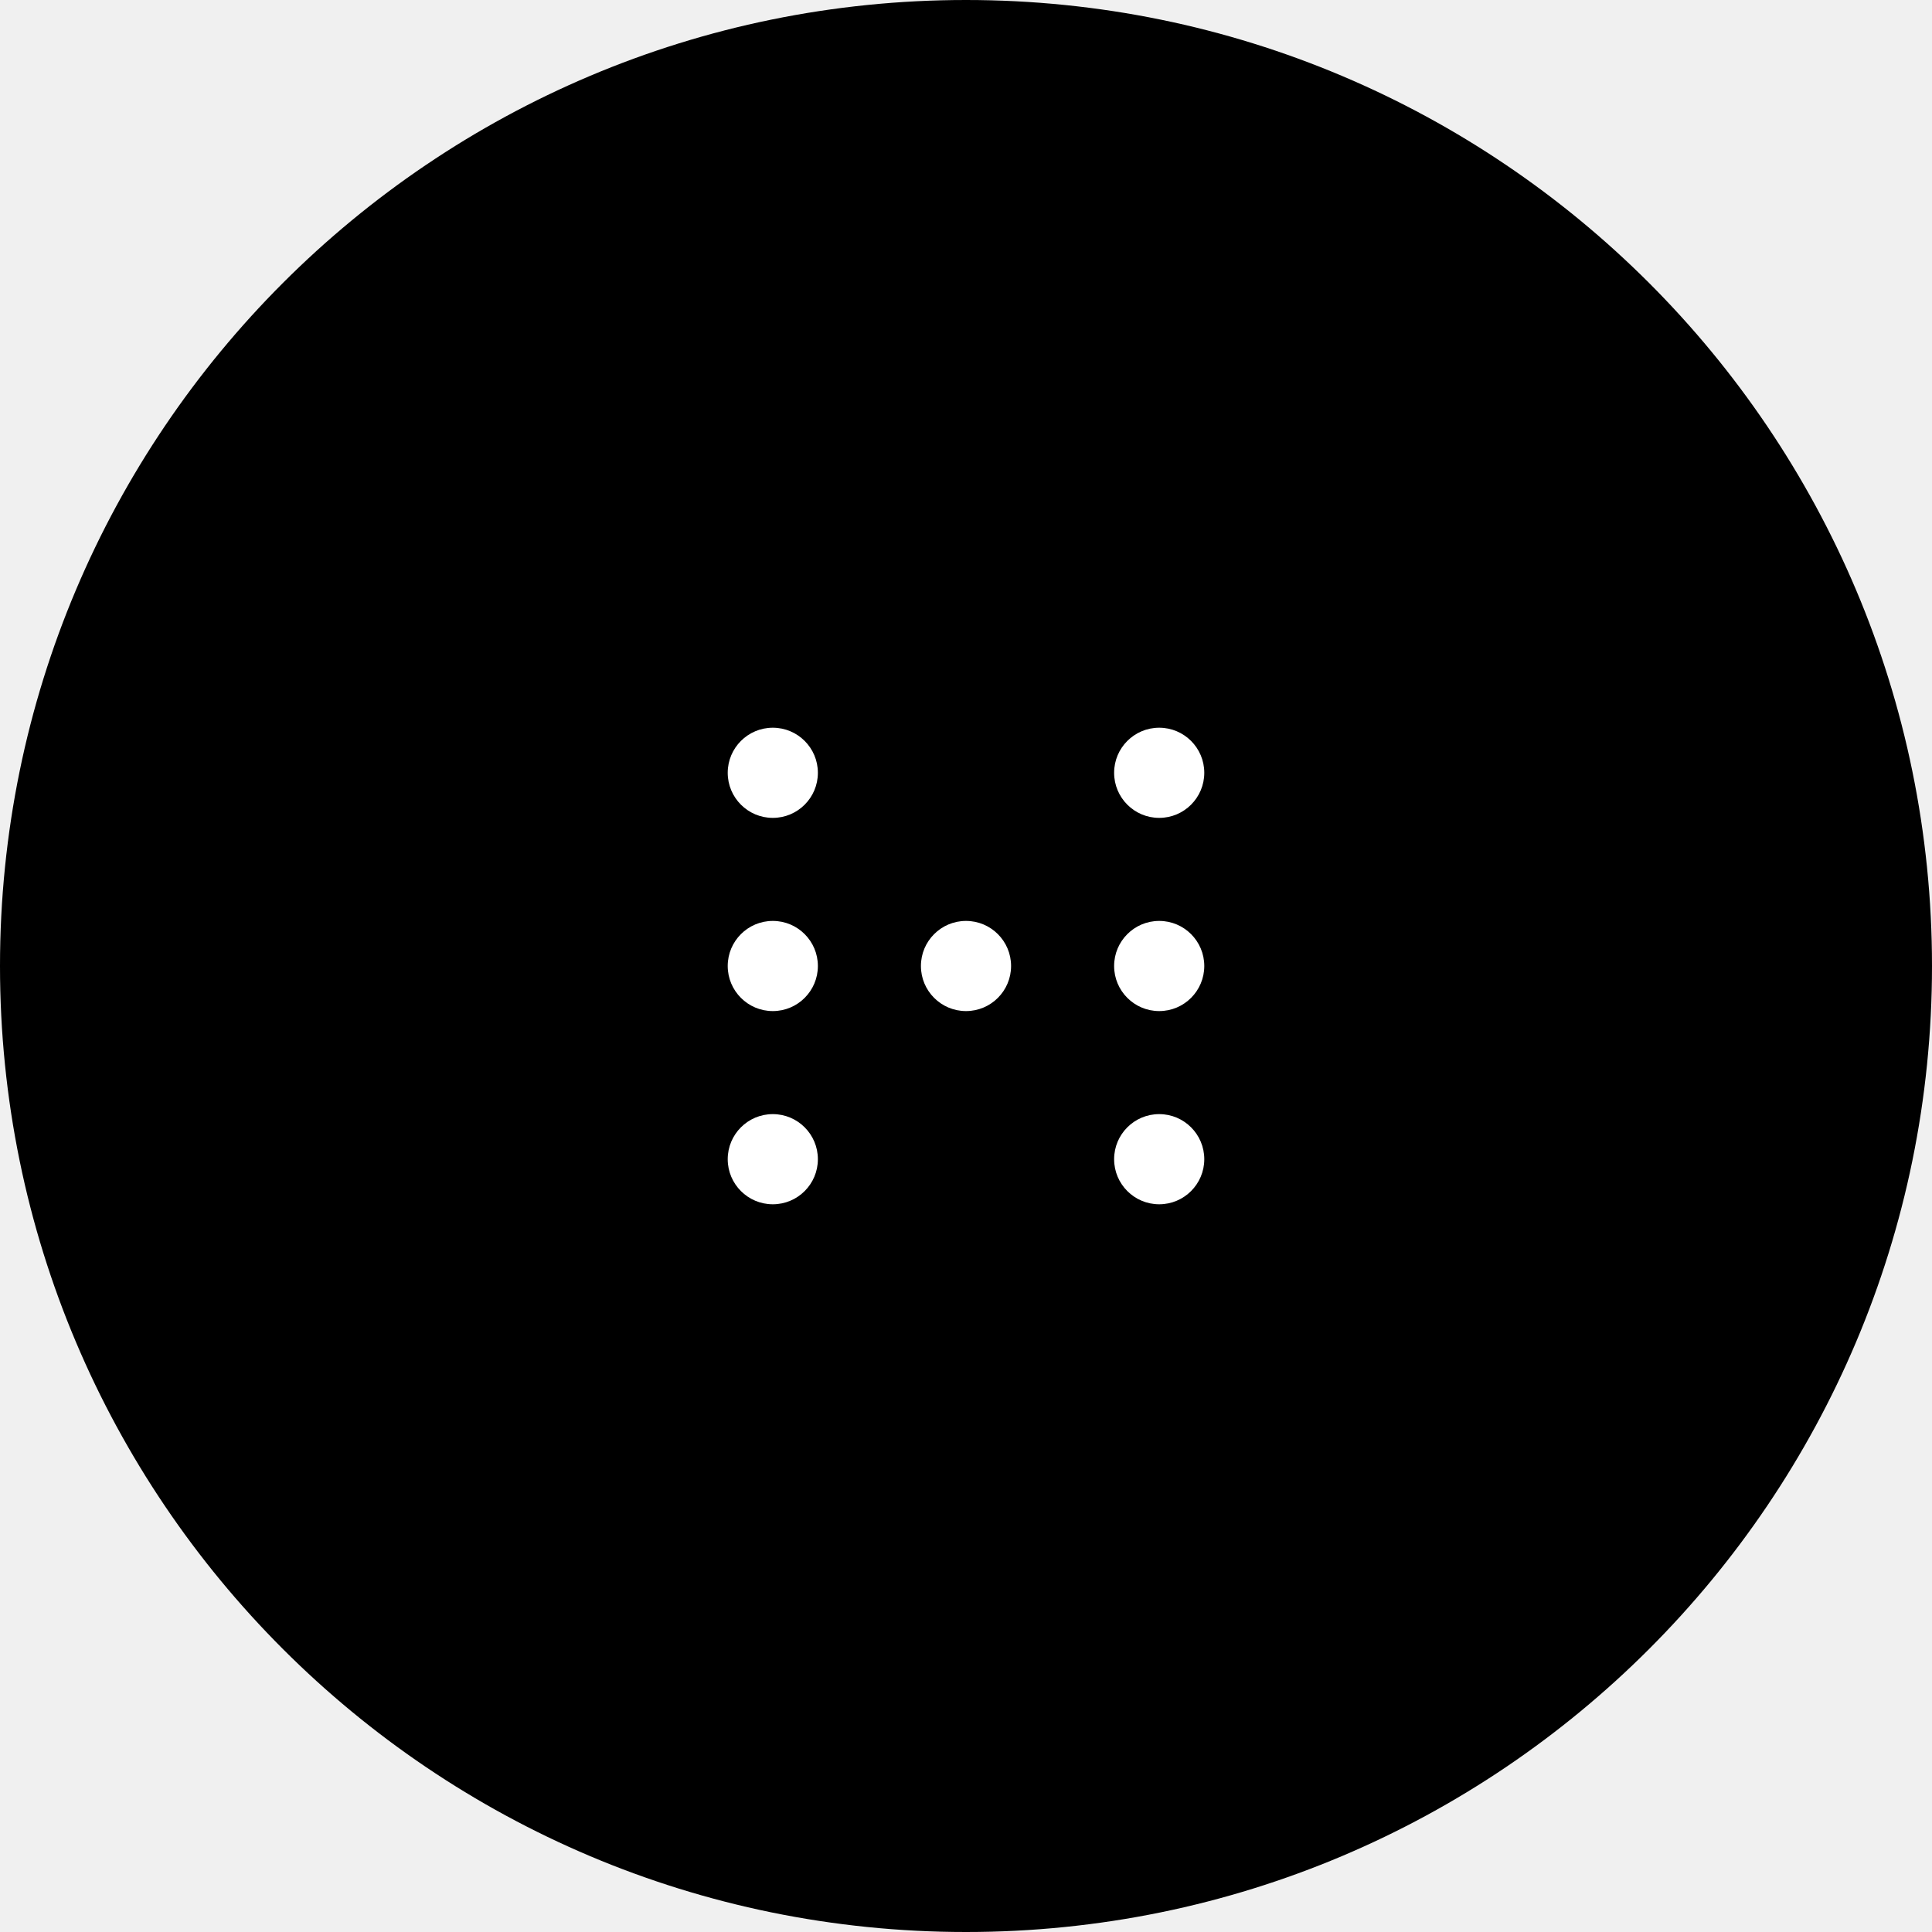
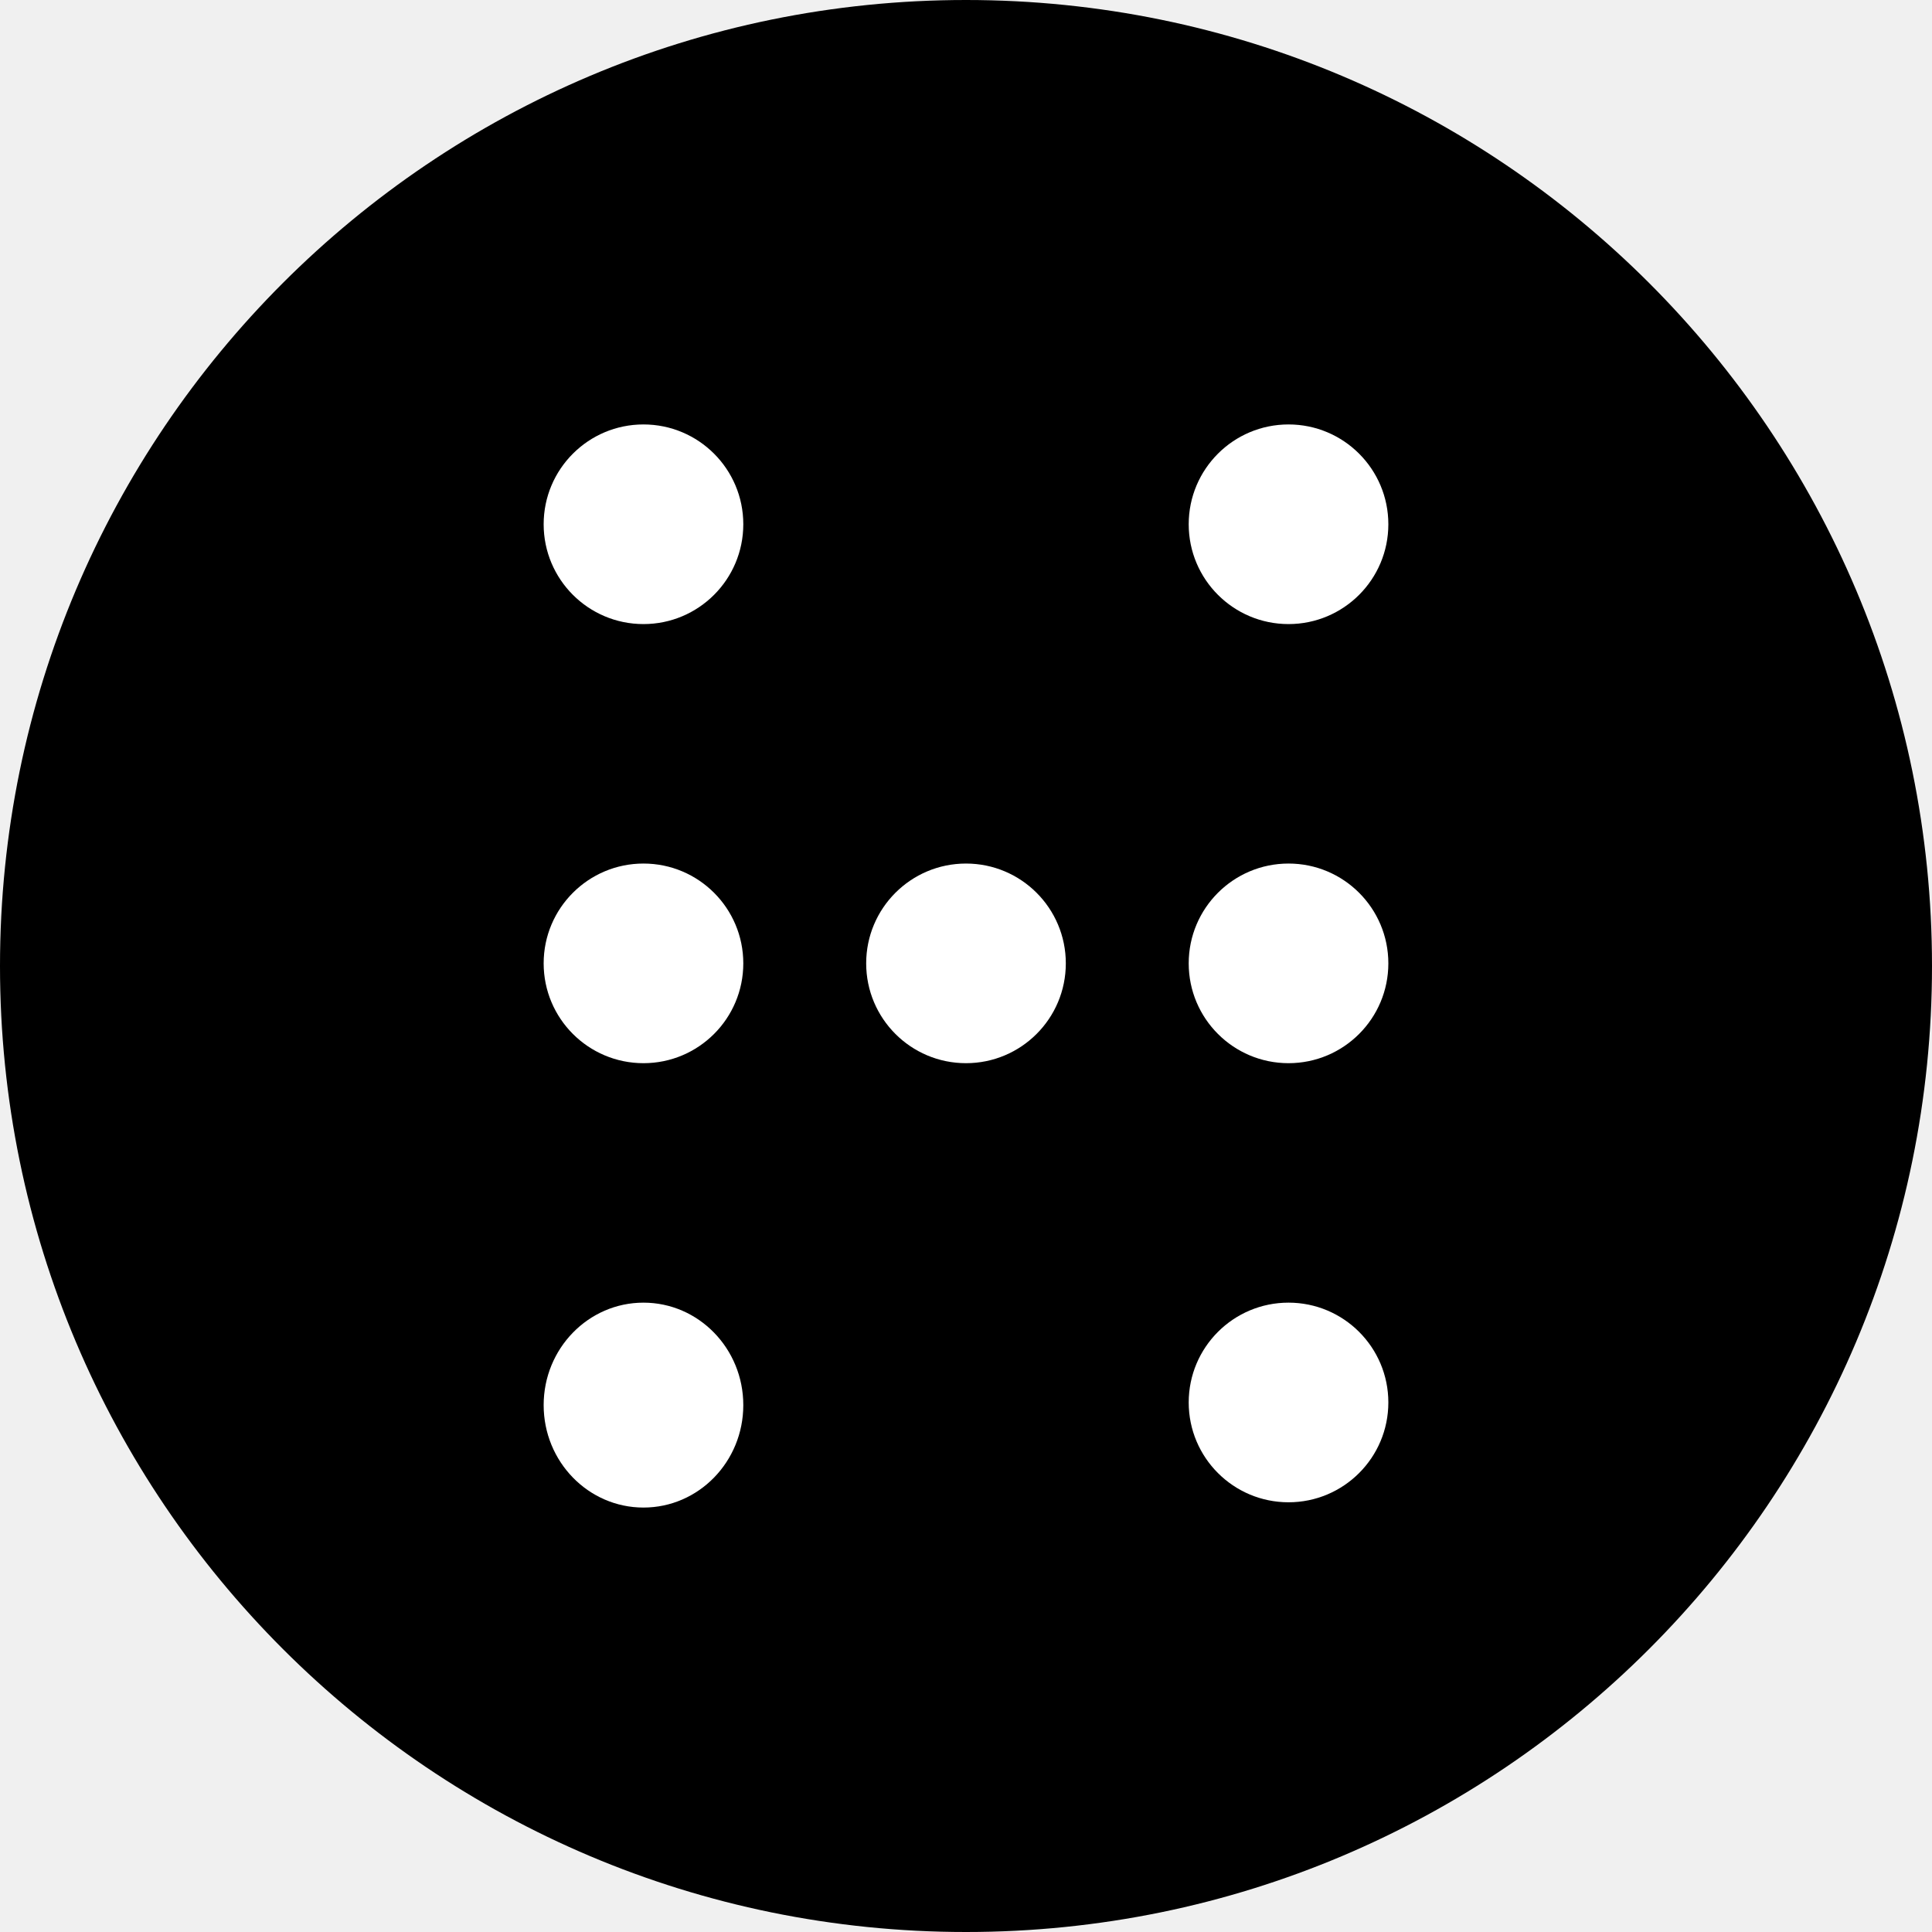
- <svg xmlns="http://www.w3.org/2000/svg" width="300" height="300" viewBox="0 0 300 300">
-   <circle cx="150" cy="150" r="150" fill="##bfbfbf" />
-   <circle cx="120" cy="120" r="7" fill="white" />
-   <circle cx="180" cy="120" r="7" fill="white" />
-   <circle cx="120" cy="180" r="7" fill="white" />
-   <circle cx="180" cy="180" r="7" fill="white" />
-   <circle cx="150" cy="150" r="7" fill="white" />
-   <circle cx="120" cy="150" r="7" fill="white" />
-   <circle cx="180" cy="150" r="7" fill="white" />
+ <svg xmlns="http://www.w3.org/2000/svg" width="300" height="300" viewBox="0 0 300 300" version="1.1" id="svg18">
+   <defs id="defs22" />
+   <circle cx="150" cy="150" r="150" fill="##bfbfbf" id="circle2" />
+   <g id="g42" transform="translate(-3.81427)">
+     <circle cx="103.733" cy="81.407" fill="#ffffff" id="circle4" style="stroke-width:2.214" r="15.5" />
+     <circle cx="203.896" cy="81.407" fill="#ffffff" id="circle6" style="stroke-width:2.214" r="15.5" />
+     <ellipse cx="103.733" cy="218.184" fill="#ffffff" id="circle8" rx="15.5" ry="15.909" style="stroke-width:2.243" />
+     <circle cx="203.896" cy="217.774" fill="#ffffff" id="circle10" style="stroke-width:2.214" r="15.5" />
+     <circle cx="153.814" cy="149.591" fill="#ffffff" id="circle12" style="stroke-width:2.214" r="15.5" />
+     <circle cx="103.733" cy="149.591" fill="#ffffff" id="circle14" style="stroke-width:2.214" r="15.5" />
+     <circle cx="203.896" cy="149.591" fill="#ffffff" id="circle16" style="stroke-width:2.214" r="15.5" />
+   </g>
</svg>
